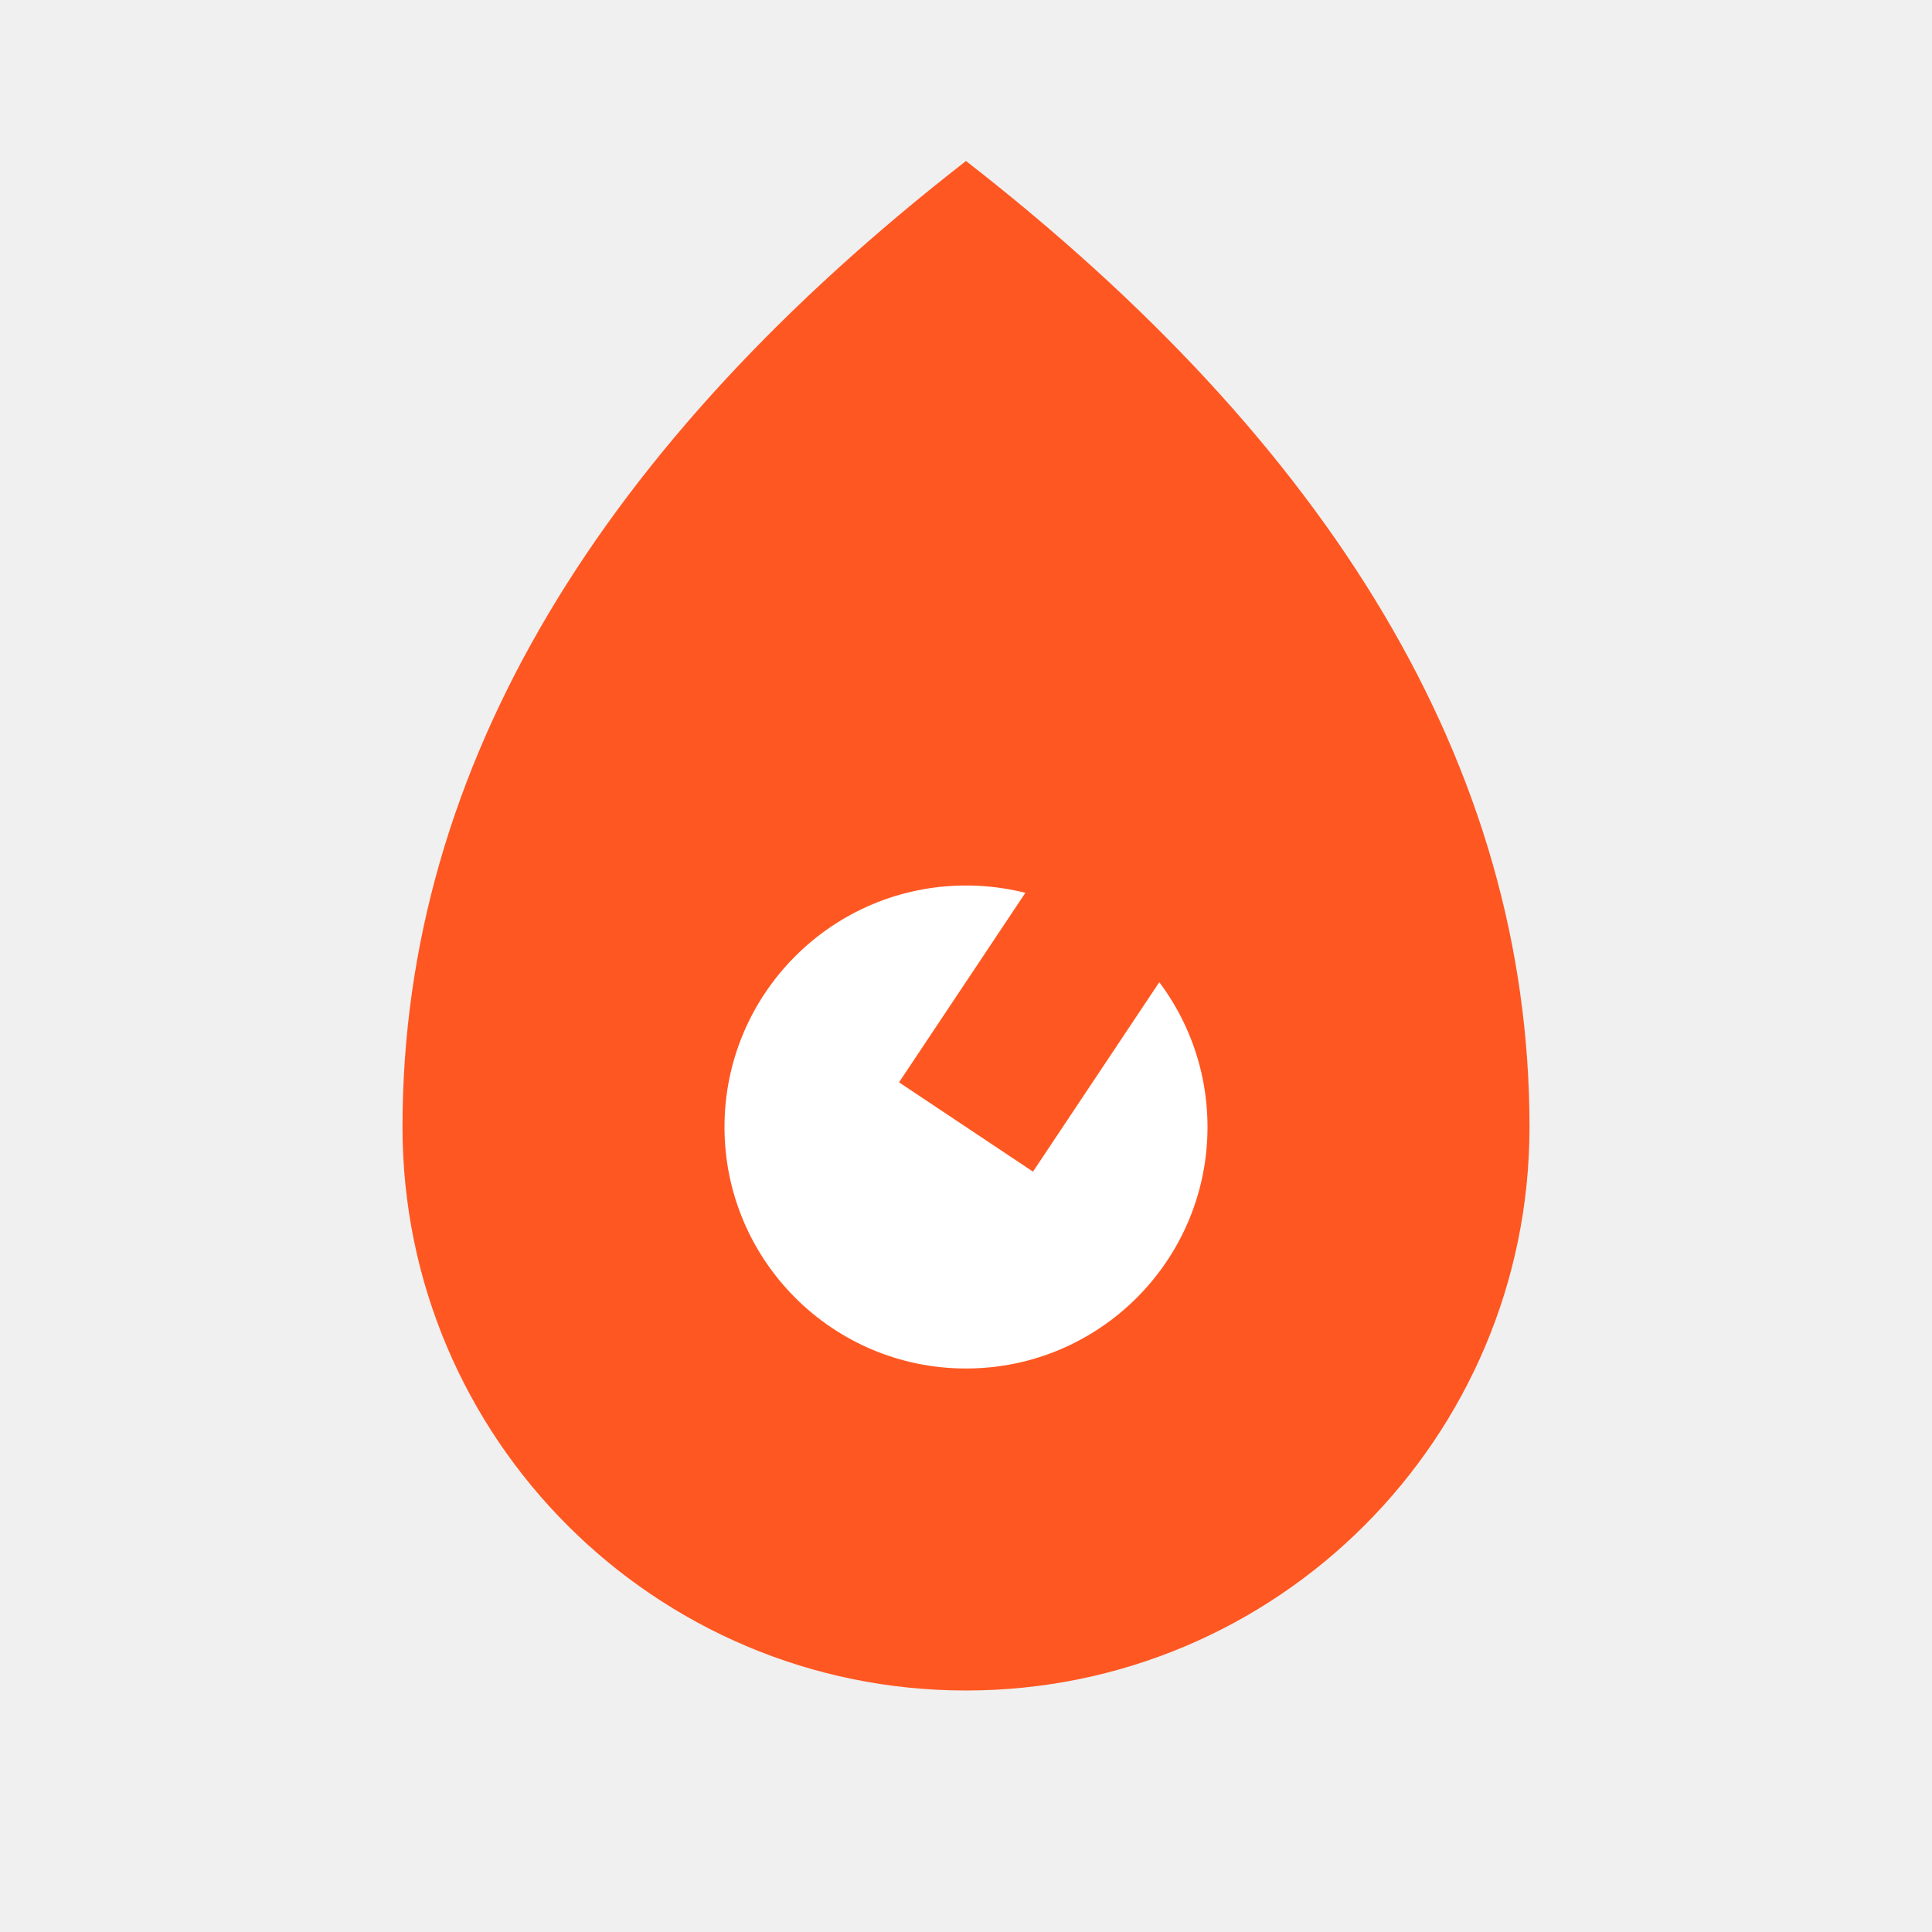
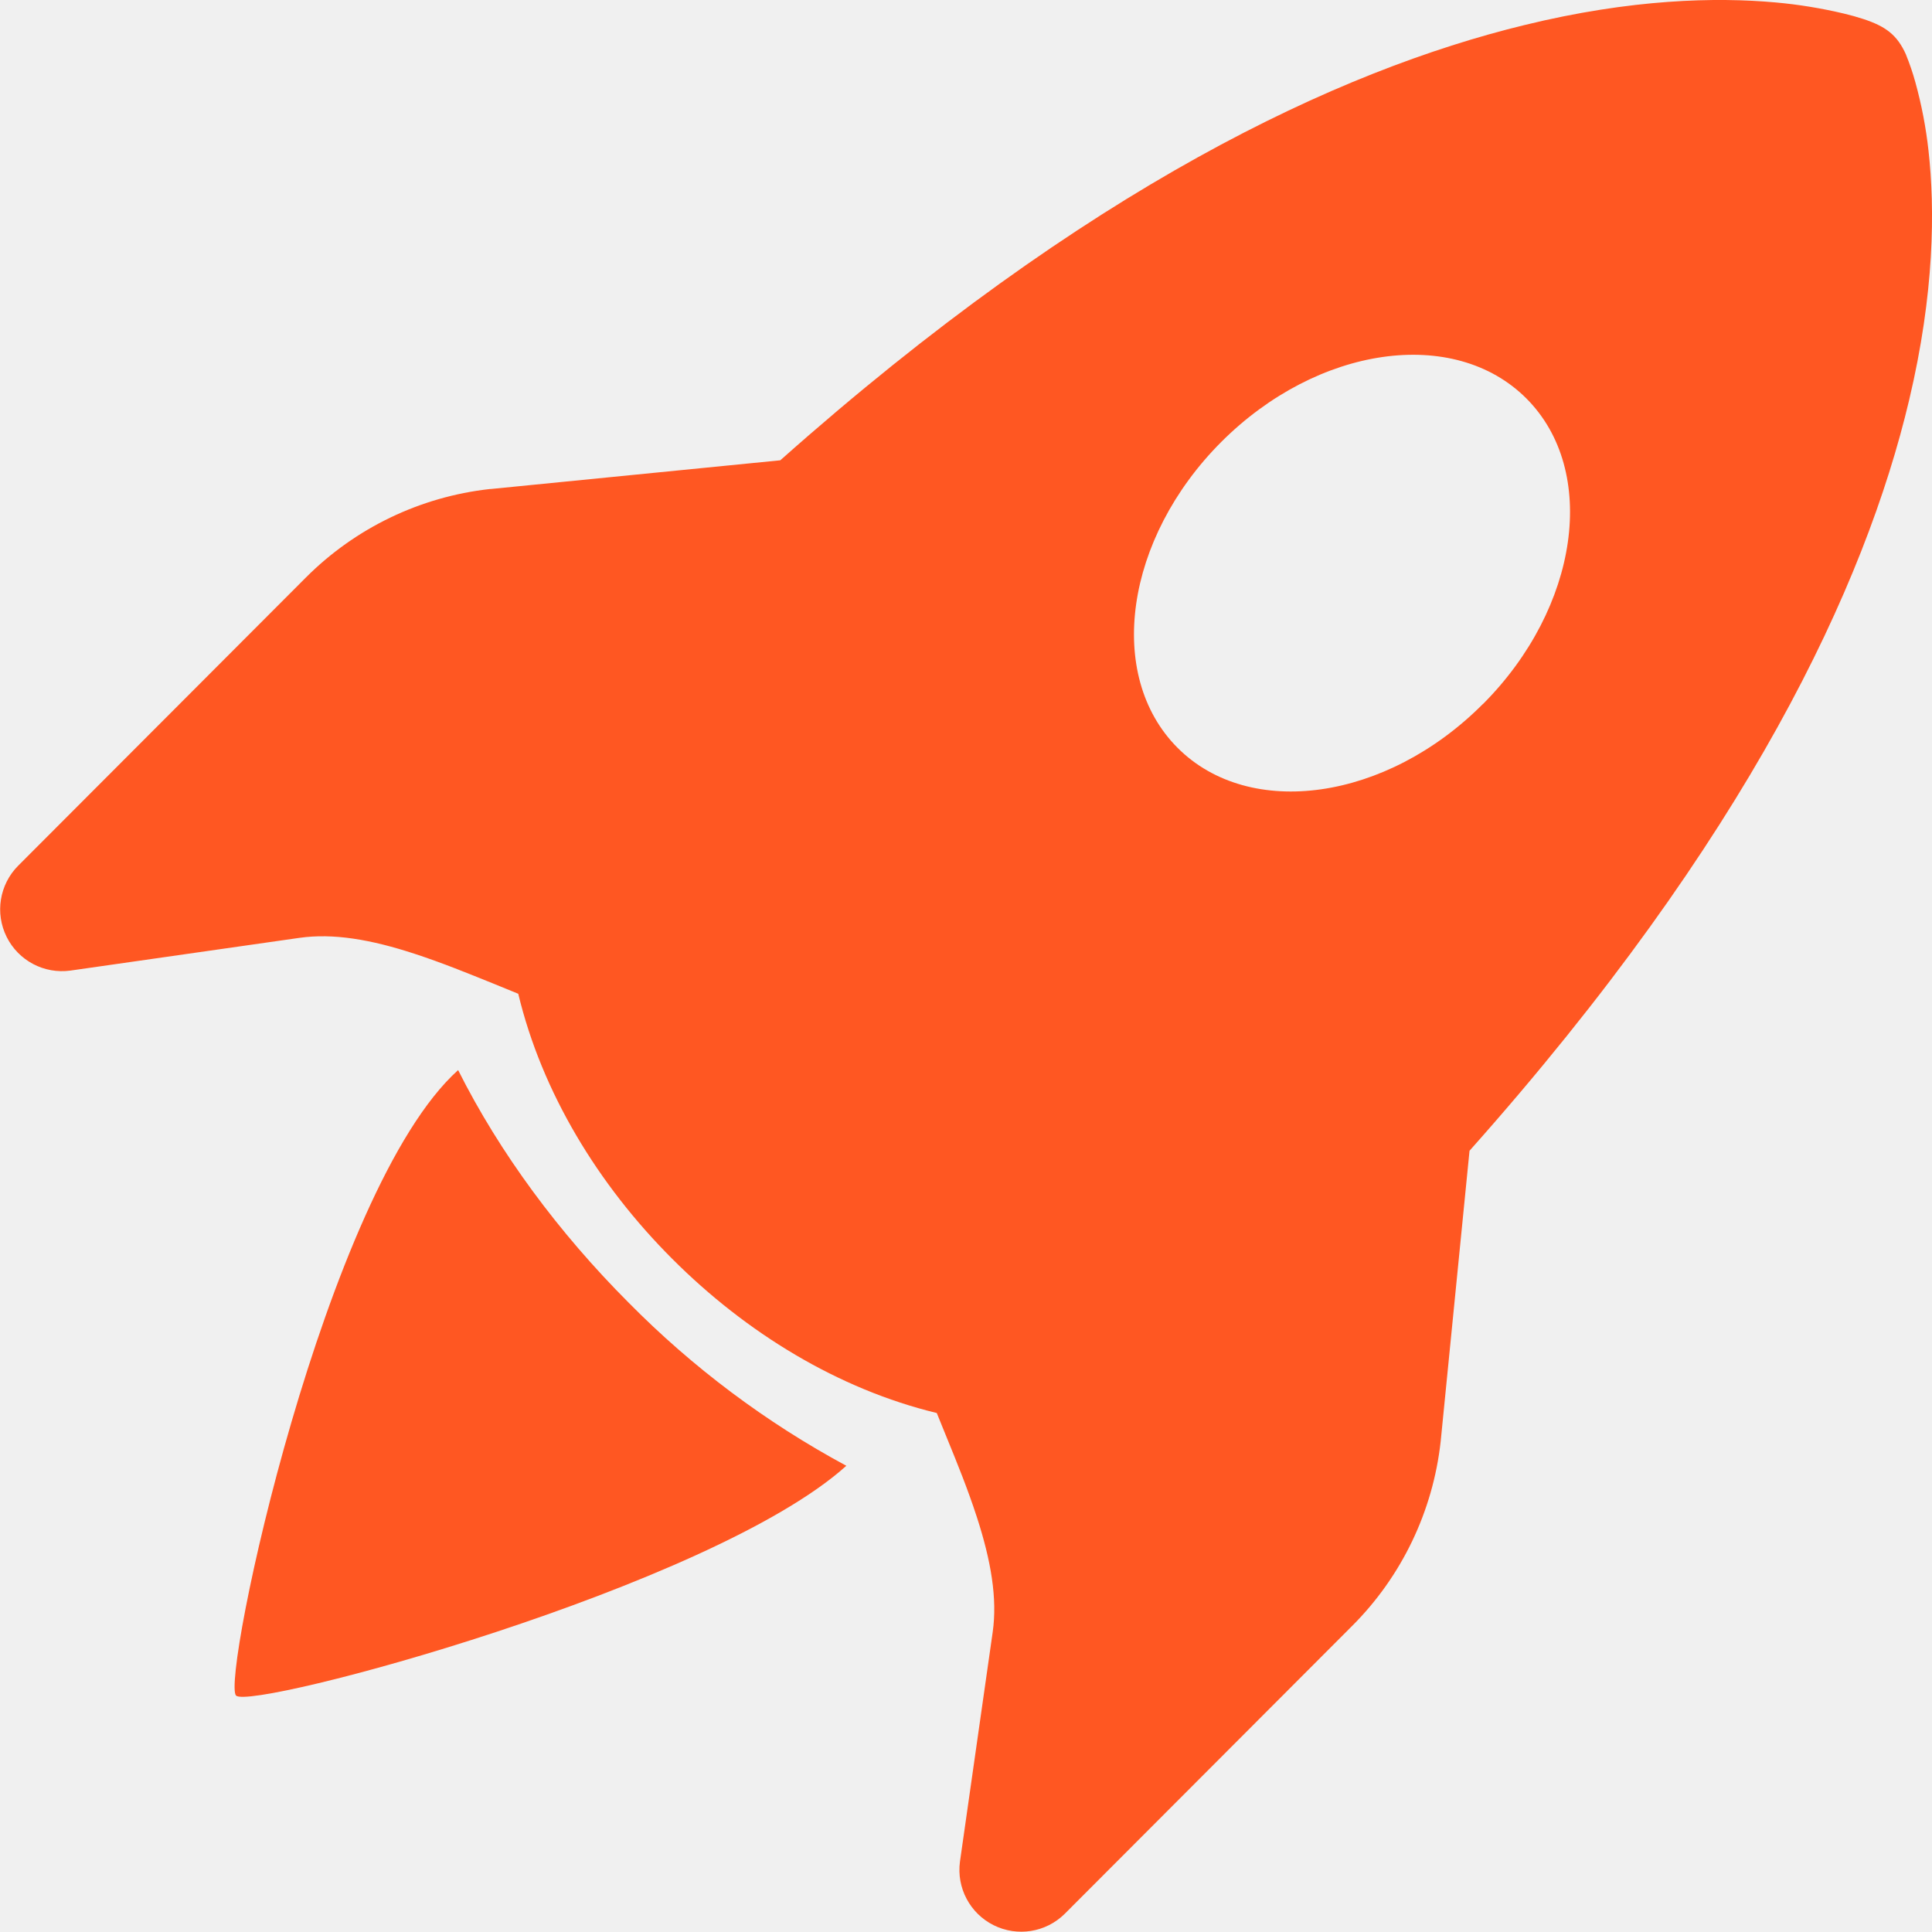
- <svg xmlns="http://www.w3.org/2000/svg" viewBox="0 0 24 24">
-   <path d="M12 2c4.5 3.5 7 7.5 7 12a7 7 0 01-7 7 7 7 0 01-7-7c0-4.5 2.5-8.5 7-12z" fill="#FF5722" />
-   <circle cx="12" cy="14" r="3" fill="#fff" />
-   <path d="M12 14l2-3" stroke="#FF5722" stroke-width="2" />
+ <svg xmlns="http://www.w3.org/2000/svg" width="16" height="16" fill="#FF5722" class="bi bi-rocket-takeoff-fill" viewBox="0 0 16 16">
+   <path d="M12.17 9.53c2.307-2.592 3.278-4.684 3.641-6.218.21-.887.214-1.58.16-2.065a3.6 3.6 0 0 0-.108-.563 2 2 0 0 0-.078-.23V.453c-.073-.164-.168-.234-.352-.295a2 2 0 0 0-.16-.045 4 4 0 0 0-.57-.093c-.49-.044-1.19-.03-2.08.188-1.536.374-3.618 1.343-6.161 3.604l-2.4.238h-.006a2.55 2.55 0 0 0-1.524.734L.15 7.17a.512.512 0 0 0 .433.868l1.896-.271c.28-.04.592.013.955.132.232.076.437.16.655.248l.203.083c.196.816.66 1.58 1.275 2.195.613.614 1.376 1.08 2.191 1.277l.082.202c.089.218.173.424.249.657.118.363.172.676.132.956l-.271 1.9a.512.512 0 0 0 .867.433l2.382-2.386c.41-.41.668-.949.732-1.526zm.11-3.699c-.797.8-1.93.961-2.528.362-.598-.6-.436-1.733.361-2.532.798-.799 1.93-.96 2.528-.361s.437 1.732-.36 2.531Z" />
+   <path d="M5.205 10.787a7.6 7.6 0 0 0 1.804 1.352c-1.118 1.007-4.929 2.028-5.054 1.903-.126-.127.737-4.189 1.839-5.18.346.69.837 1.35 1.411 1.925" />
</svg>
